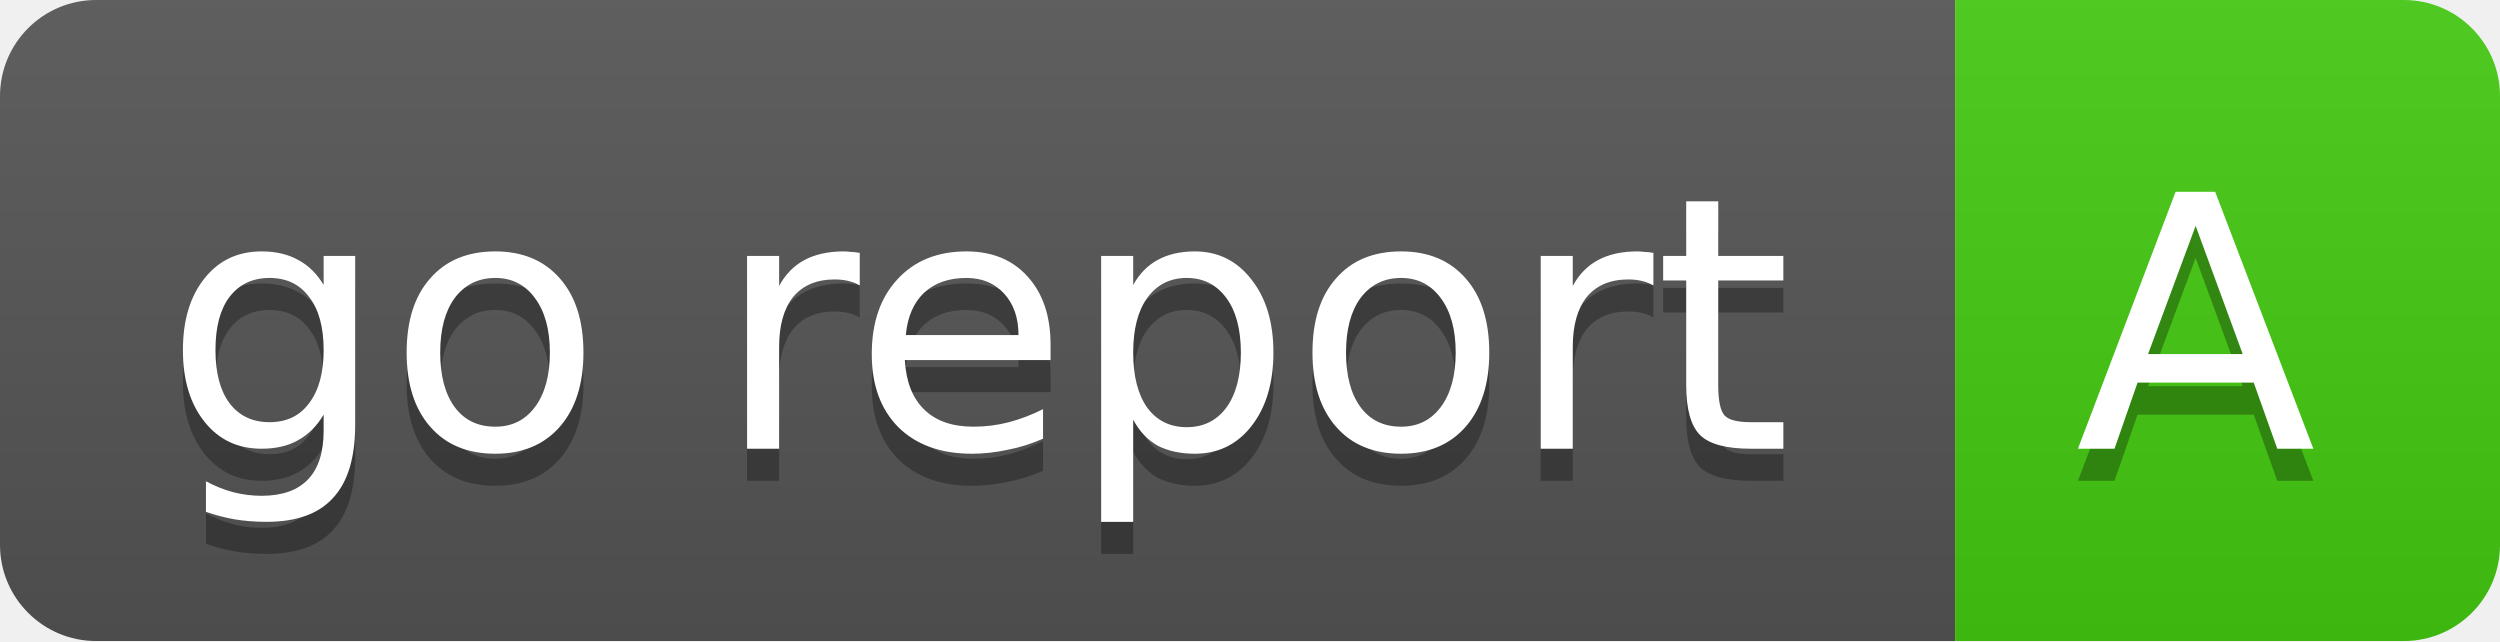
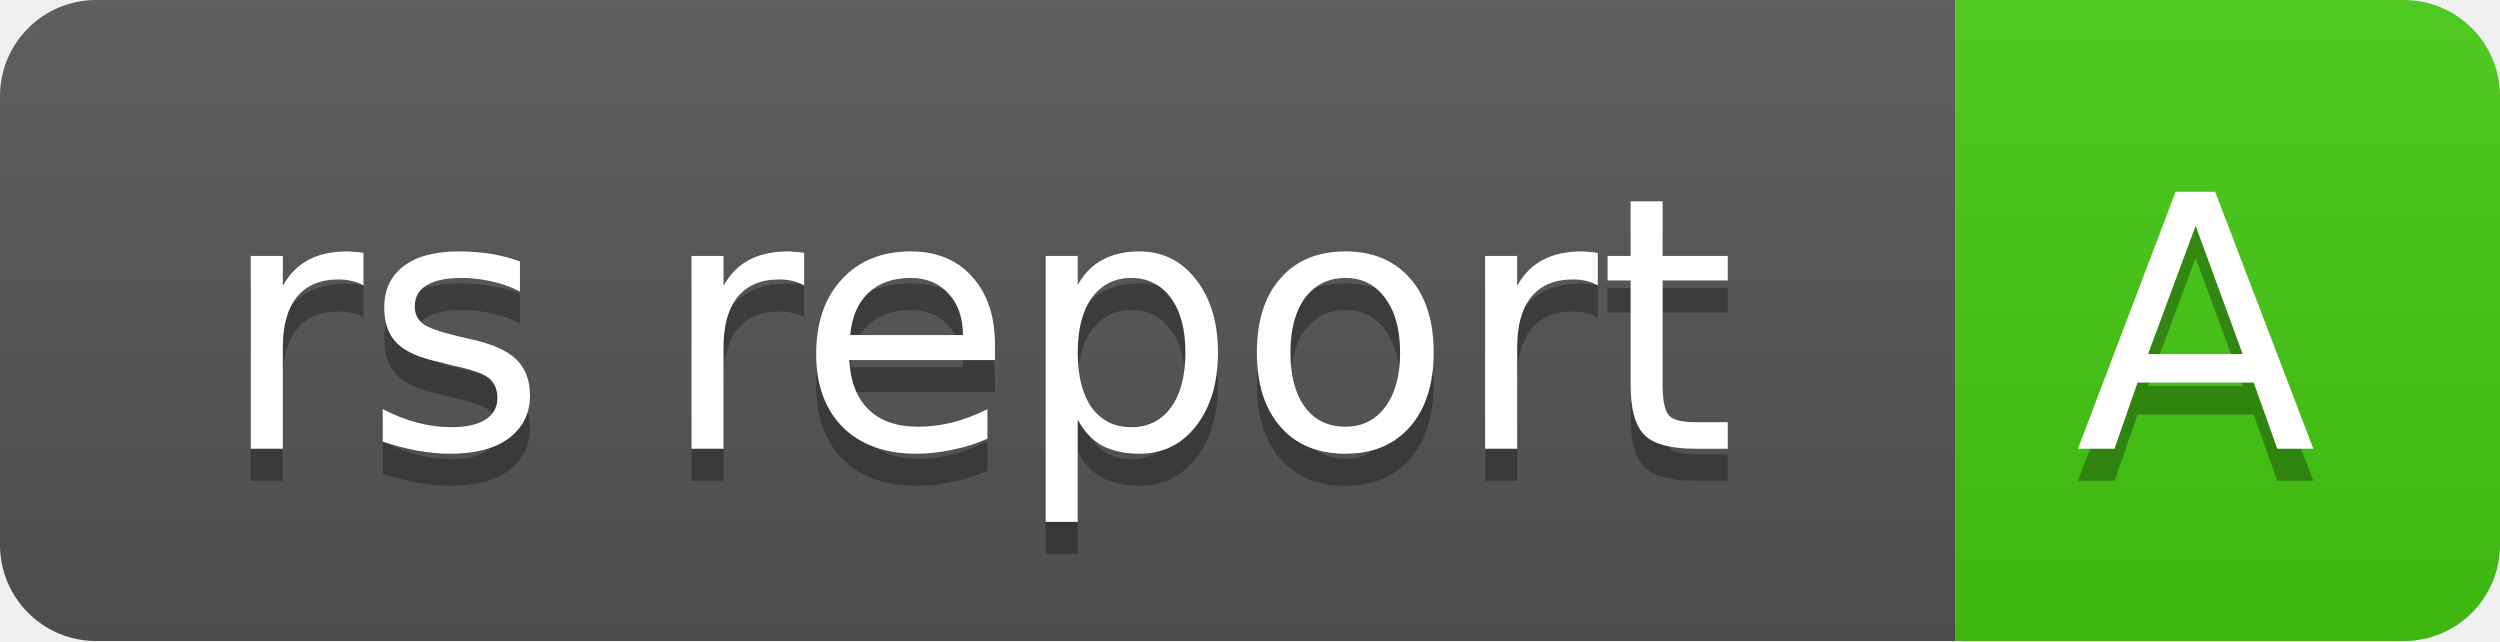
<svg xmlns="http://www.w3.org/2000/svg" width="78" height="20">
  <linearGradient id="b" x2="0" y2="100%">
    <stop offset="0" stop-color="#bbb" stop-opacity=".1" />
    <stop offset="1" stop-opacity=".1" />
  </linearGradient>
  <mask id="a">
    <rect width="78" height="20" rx="3" fill="#fff" />
  </mask>
  <g mask="url(#a)">
    <path fill="#555" d="M0 0h61v20H0z" />
    <path fill="#4c1" d="M61 0h17v20H61z" />
    <path fill="url(#b)" d="M0 0h78v20H0z" />
  </g>
  <g fill="#fff" text-anchor="middle" font-family="DejaVu Sans,Verdana,Geneva,sans-serif" font-size="11">
-     <text x="30.5" y="15" fill="#010101" fill-opacity=".3">go report</text>
-     <text x="30.5" y="14">go report</text>
+     <text x="30.5" y="15" fill="#010101" fill-opacity=".3">rs report</text>
+     <text x="30.5" y="14">rs report</text>
    <text x="68.5" y="15" fill="#010101" fill-opacity=".3">A</text>
    <text x="68.5" y="14">A</text>
  </g>
</svg>
